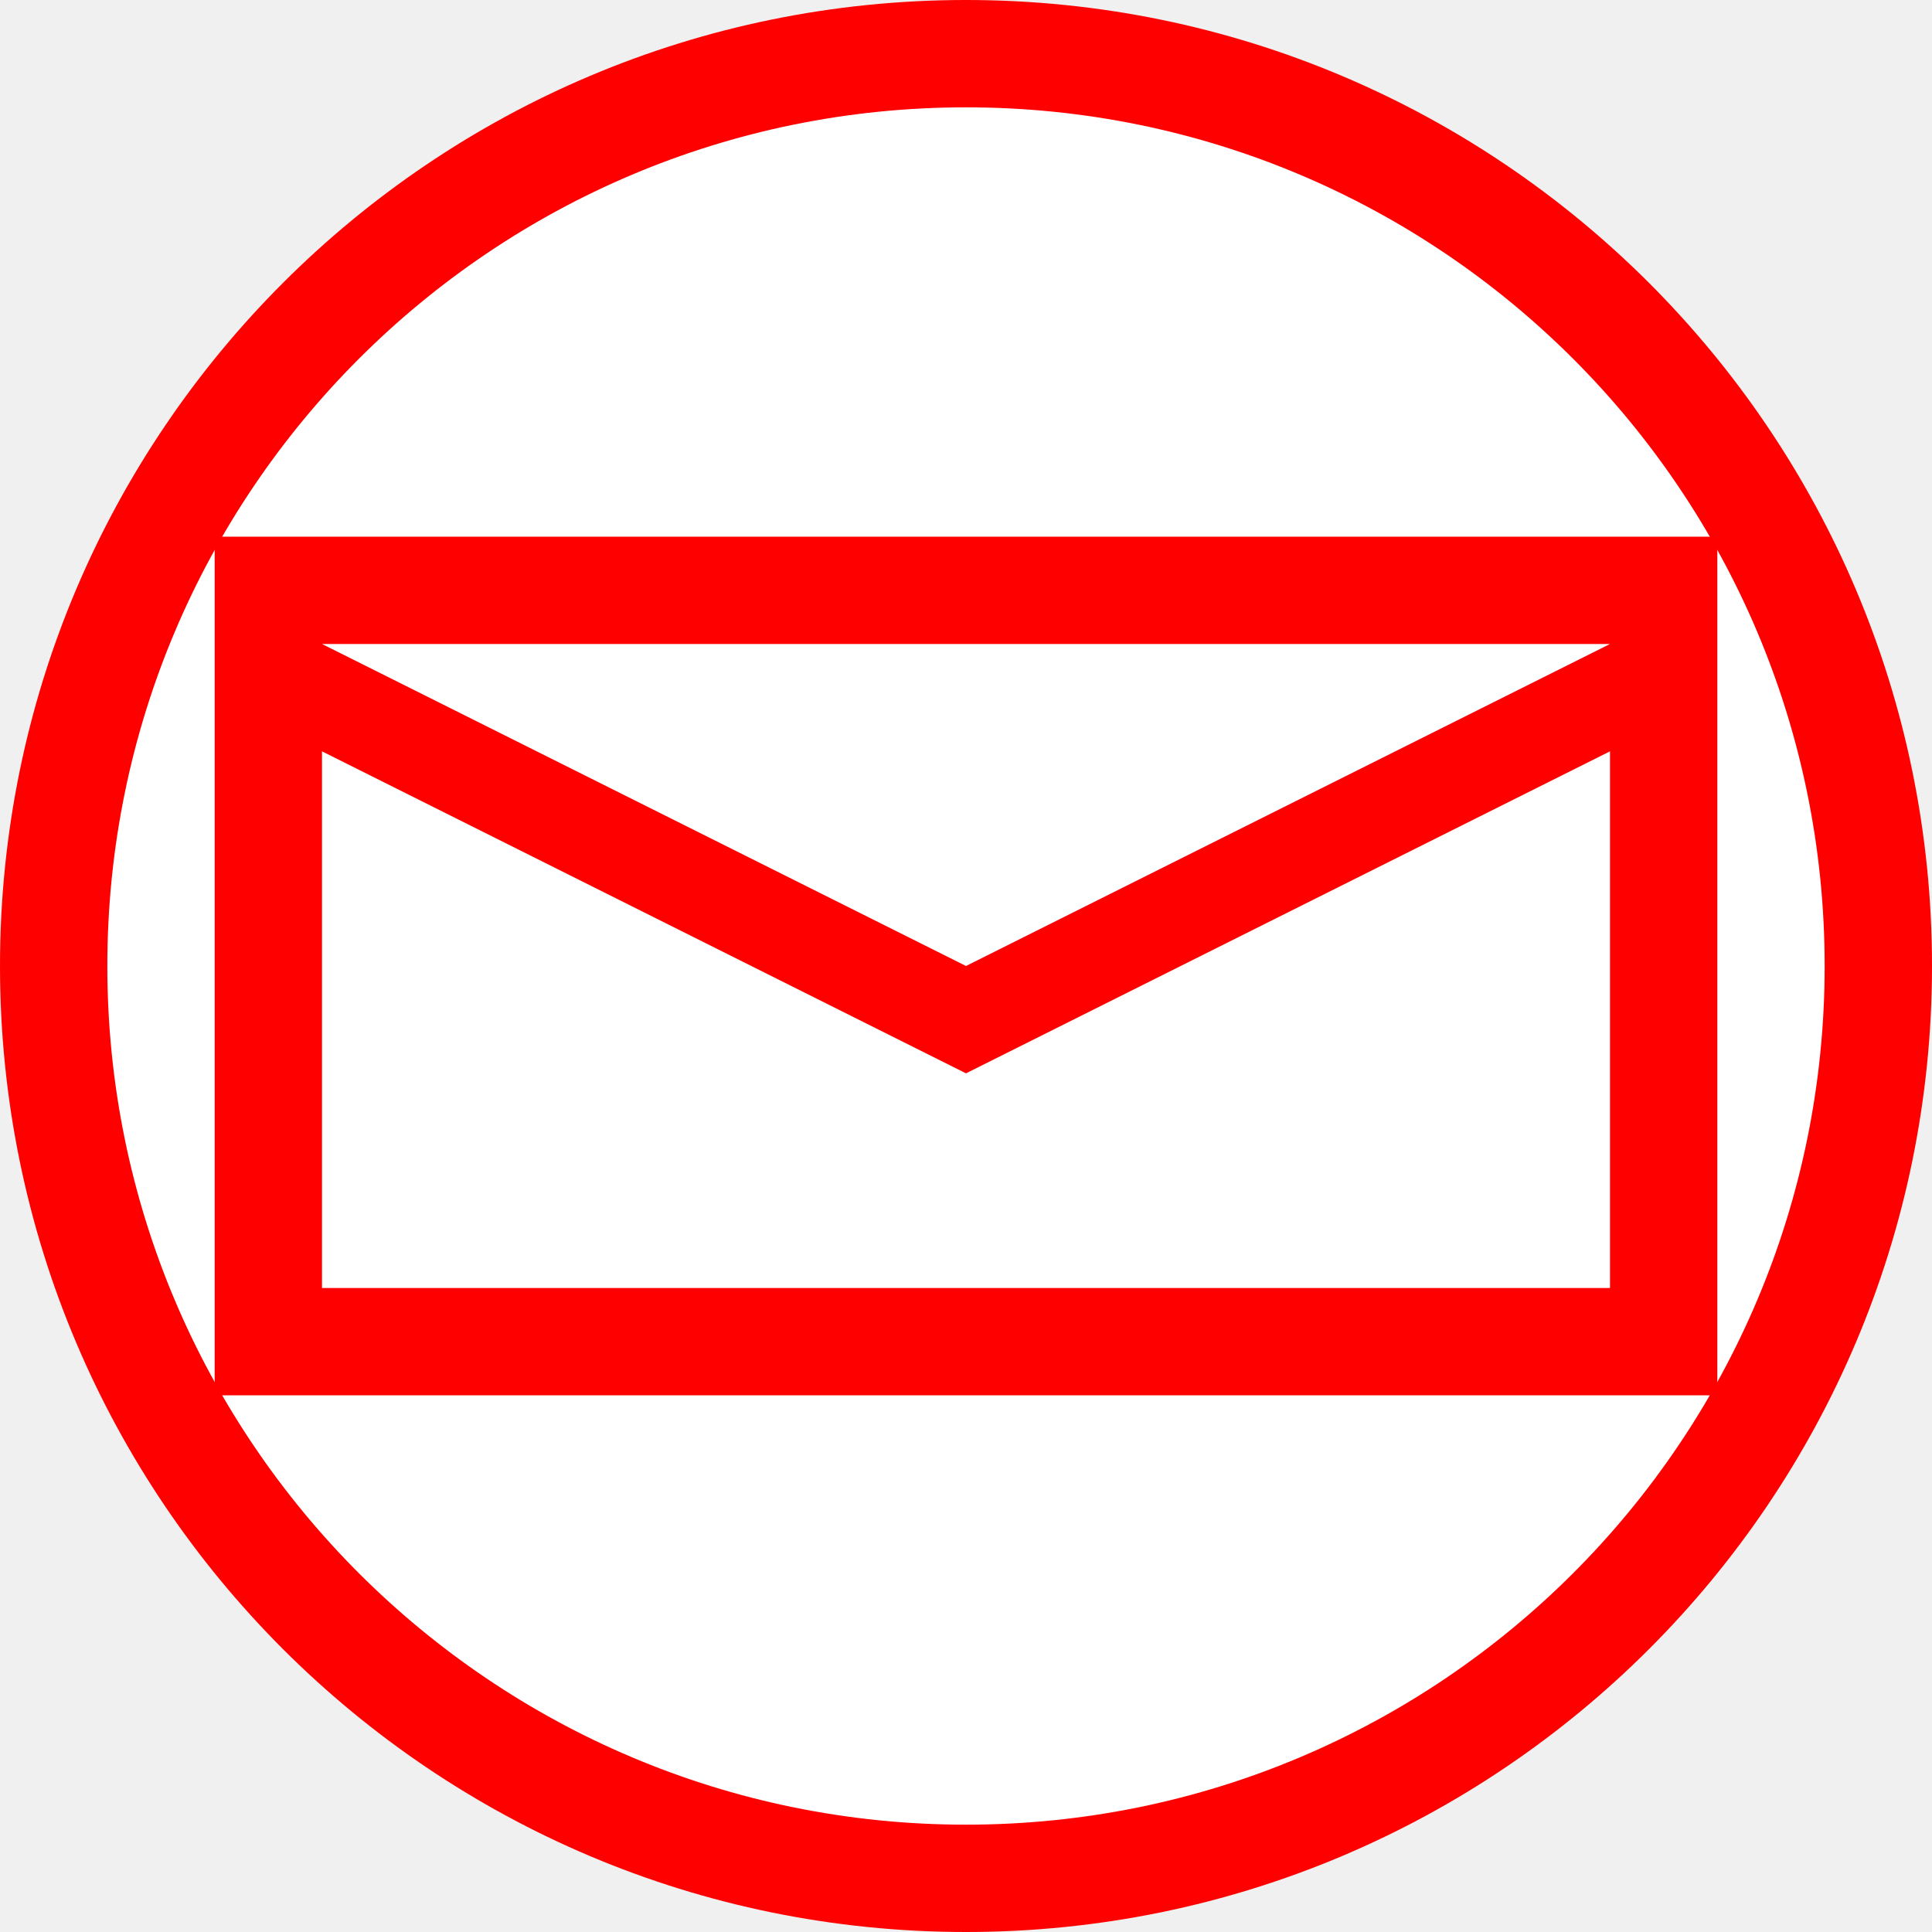
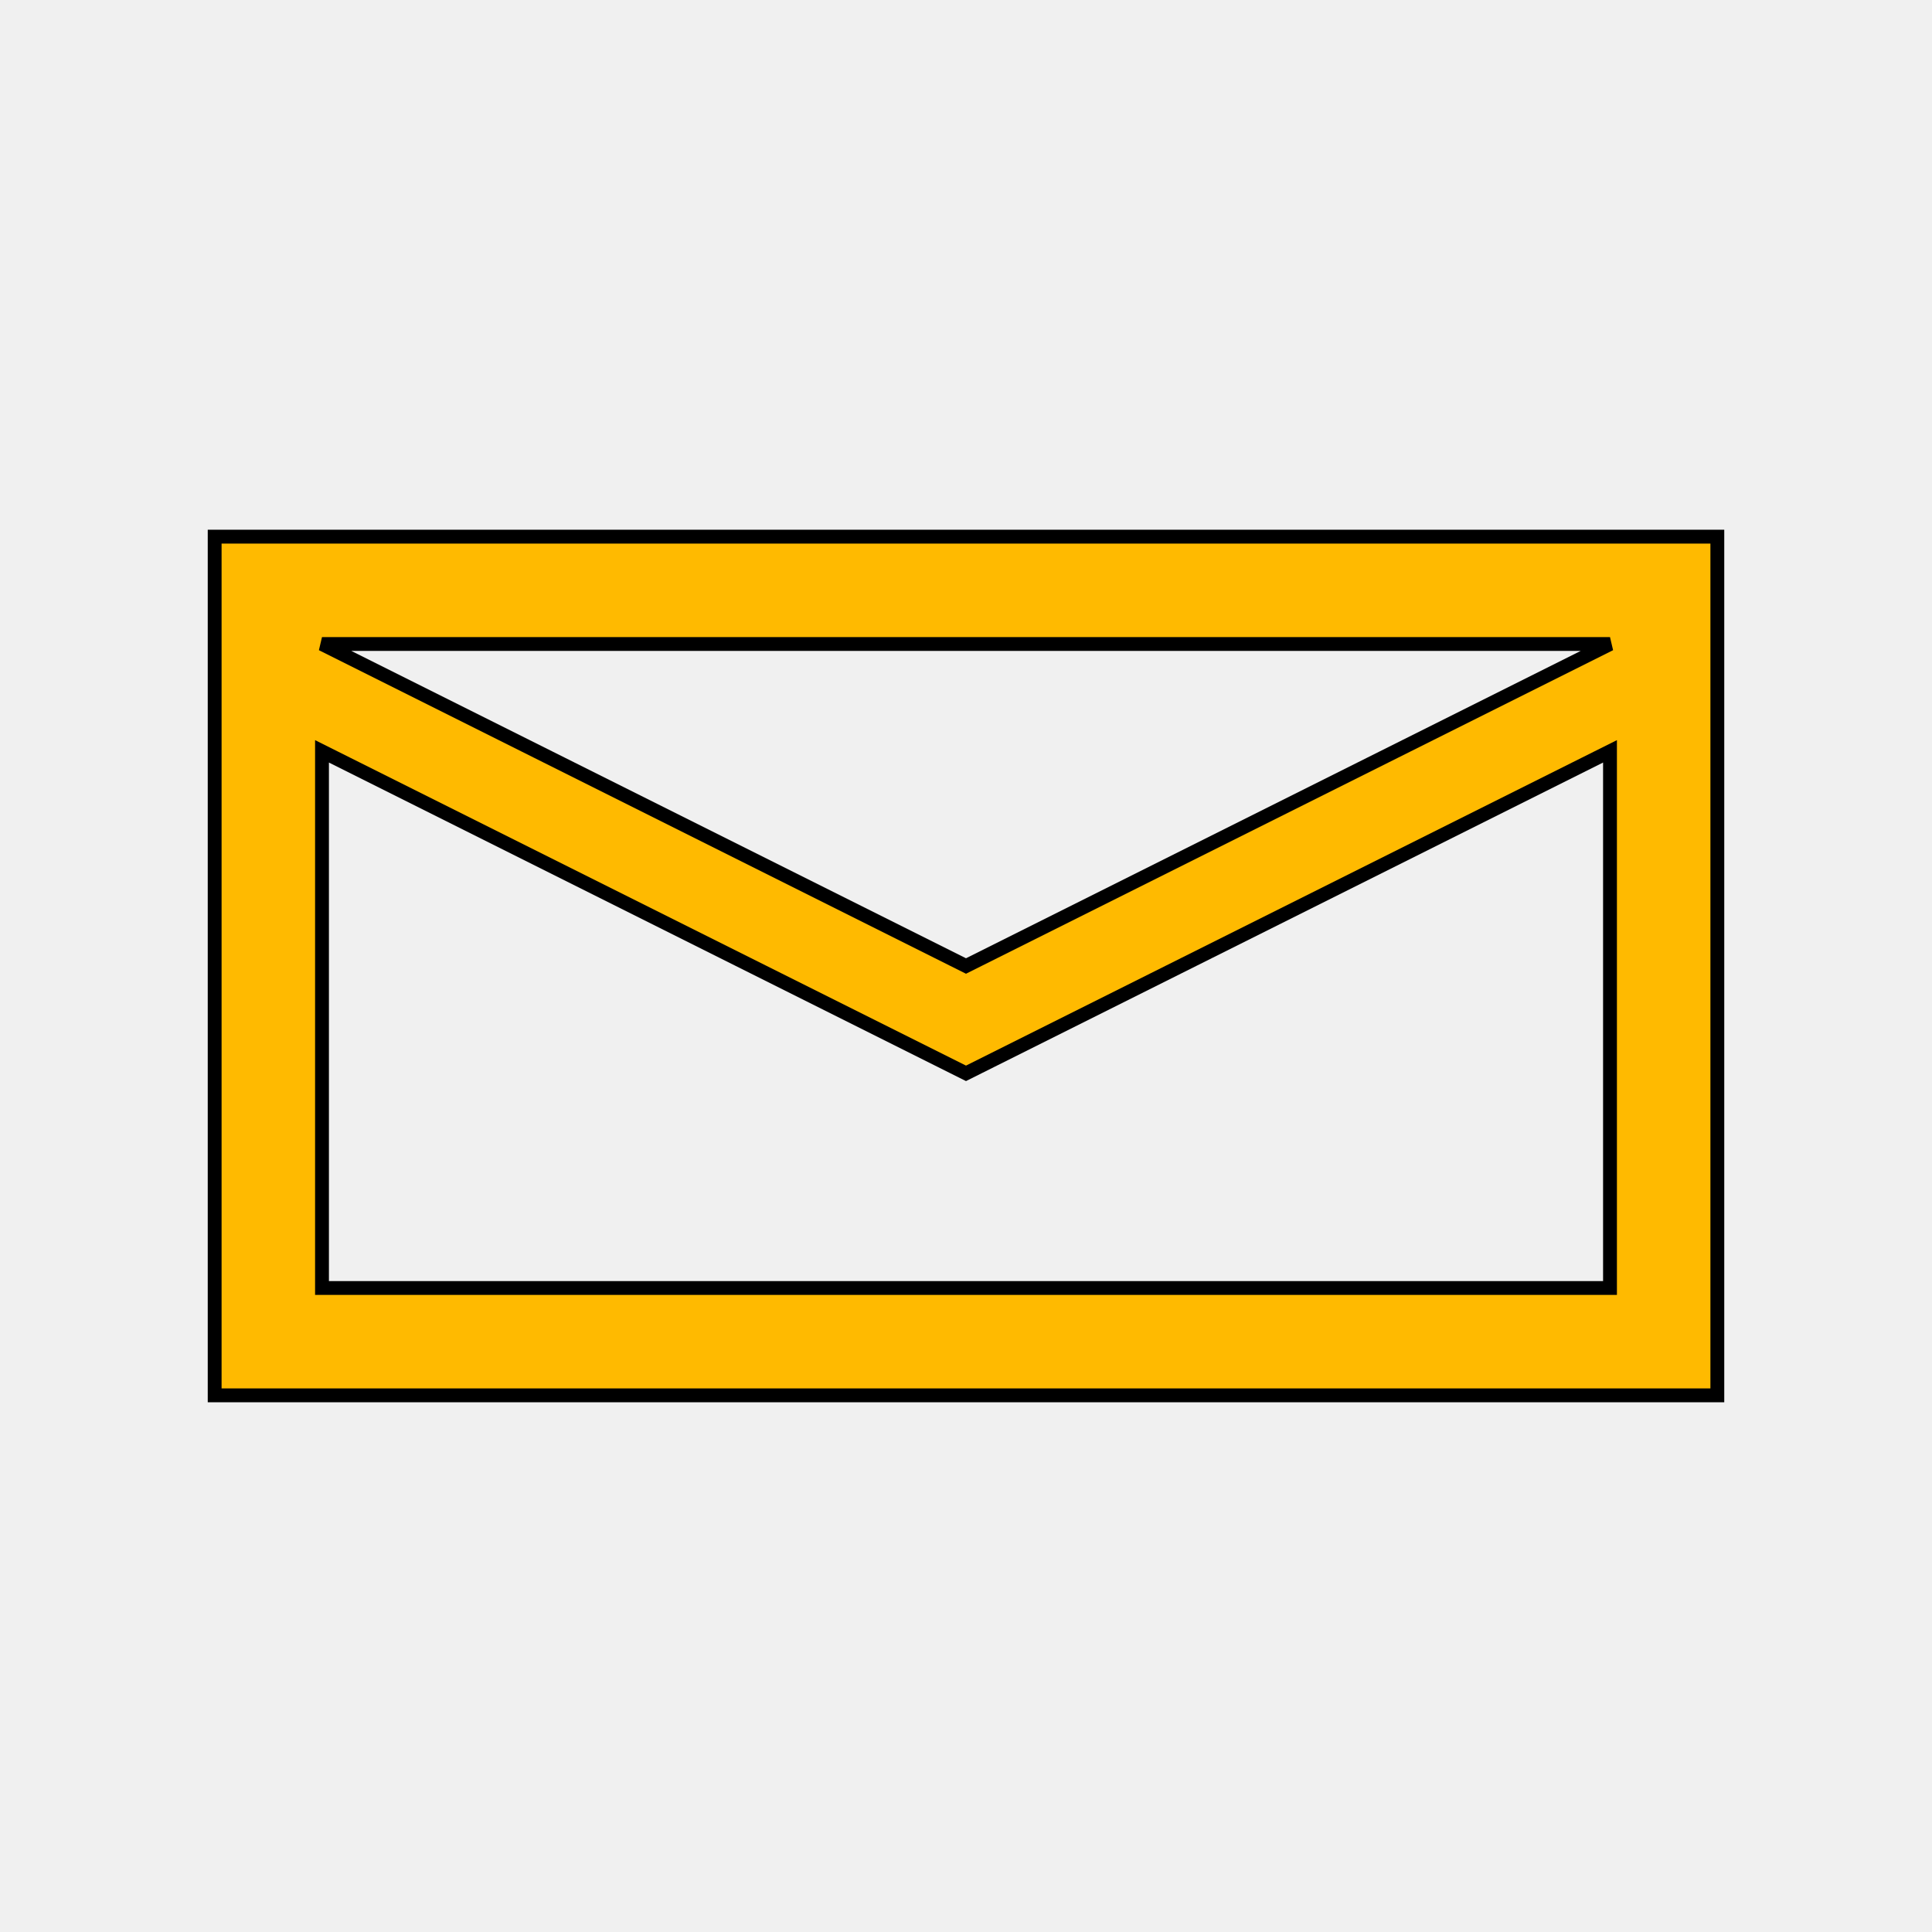
- <svg xmlns="http://www.w3.org/2000/svg" version="1.1" baseProfile="full" width="13.98" id="postbox" viewBox="0 0 36 36" xml:space="preserve" height="13.98">
-   <ellipse style="fill:red" cx="18" cy="18" rx="18" ry="18" />
-   <ellipse style="fill:#ffffff" cx="18" cy="18" rx="16" ry="16" />
-   <path style="fill:red" d="M26 25.44 L26 35.44 L2 35.44 L2 25.44 L14 31.44 L26 25.44 Z M2 23.44 L26 23.44 L14 29.44 L2 23.44 Z M0 37.44 L28 37.44 L28 21.44 L0 21.44 L0 37.44 Z" transform="translate(4,-11.44)" />
+ <svg xmlns="http://www.w3.org/2000/svg" version="1.1" width="13.98" id="postbox" viewBox="0 0 36 36" xml:space="preserve" height="13.98">
+   <defs id="defs11" />
+   <path style="fill:#ffba00;stroke:#000000;stroke-opacity:1;fill-opacity:1;stroke-width:0.258;stroke-miterlimit:4;stroke-dasharray:none" d="M26 25.44 L26 35.44 L2 35.44 L2 25.44 L14 31.44 L26 25.44 Z M2 23.44 L26 23.44 L14 29.44 L2 23.44 Z M0 37.44 L28 37.44 L28 21.44 L0 21.44 L0 37.44 Z" transform="translate(4,-11.44)" id="path7" />
</svg>
